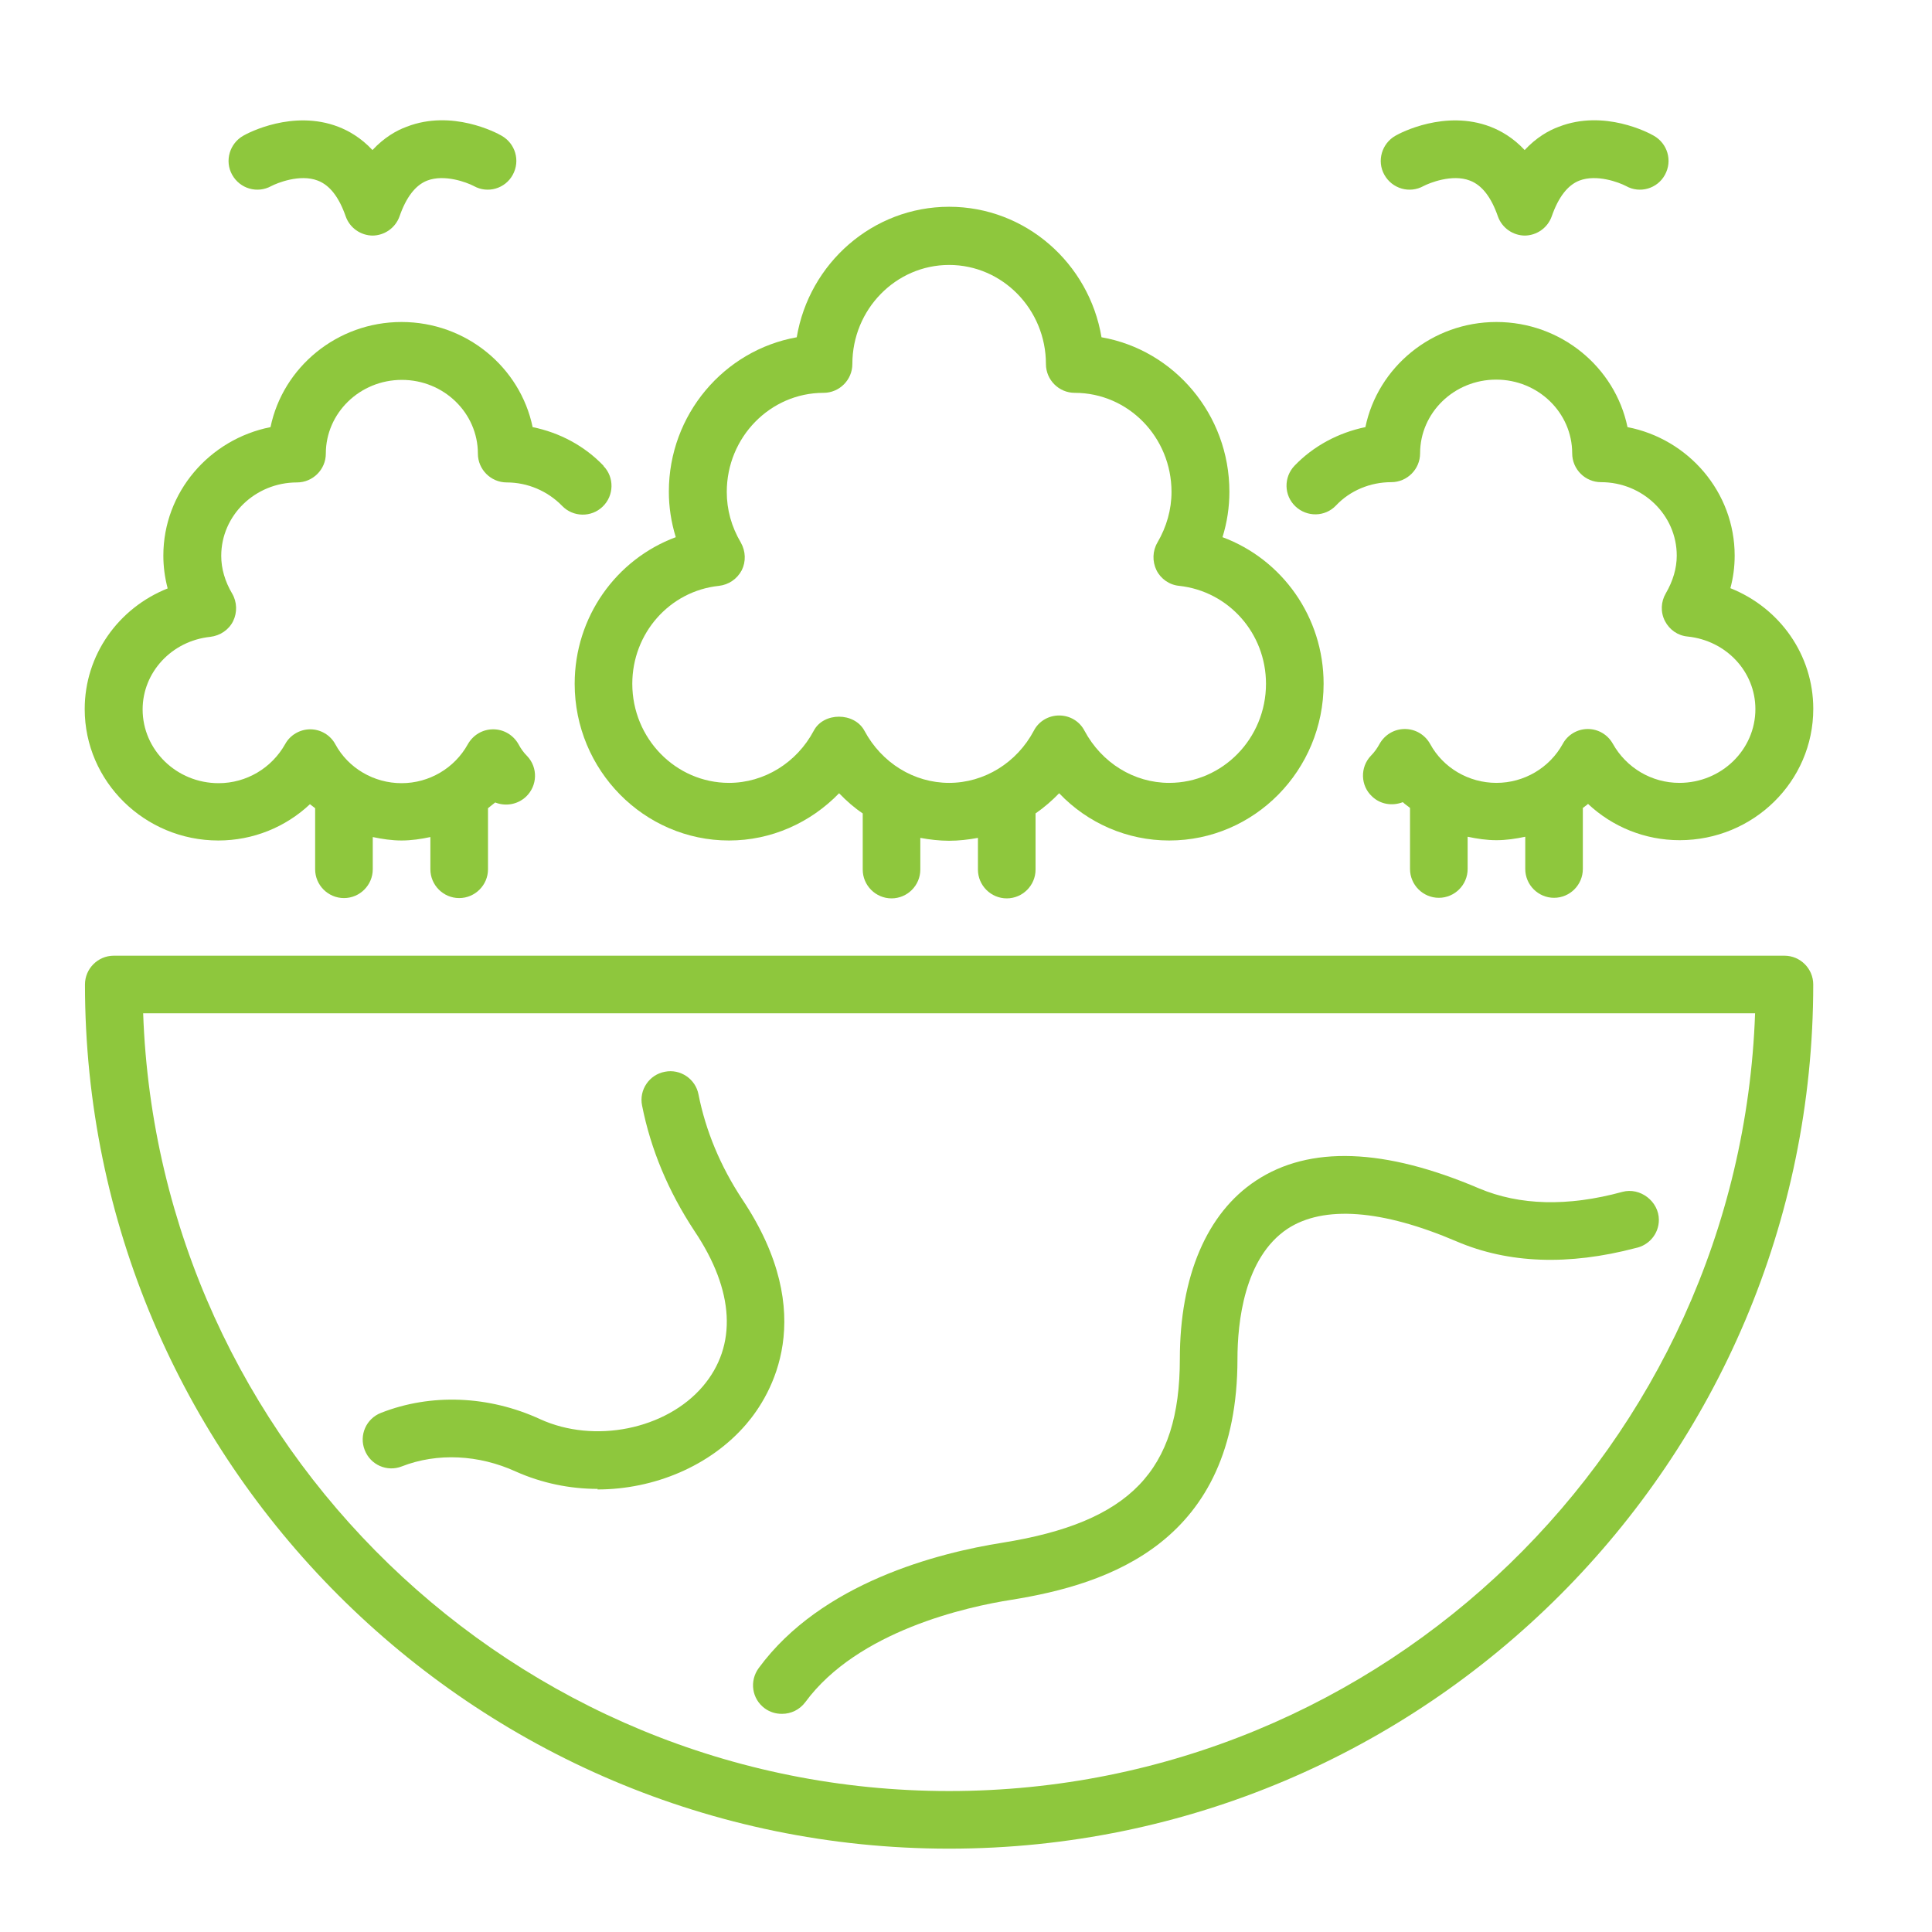
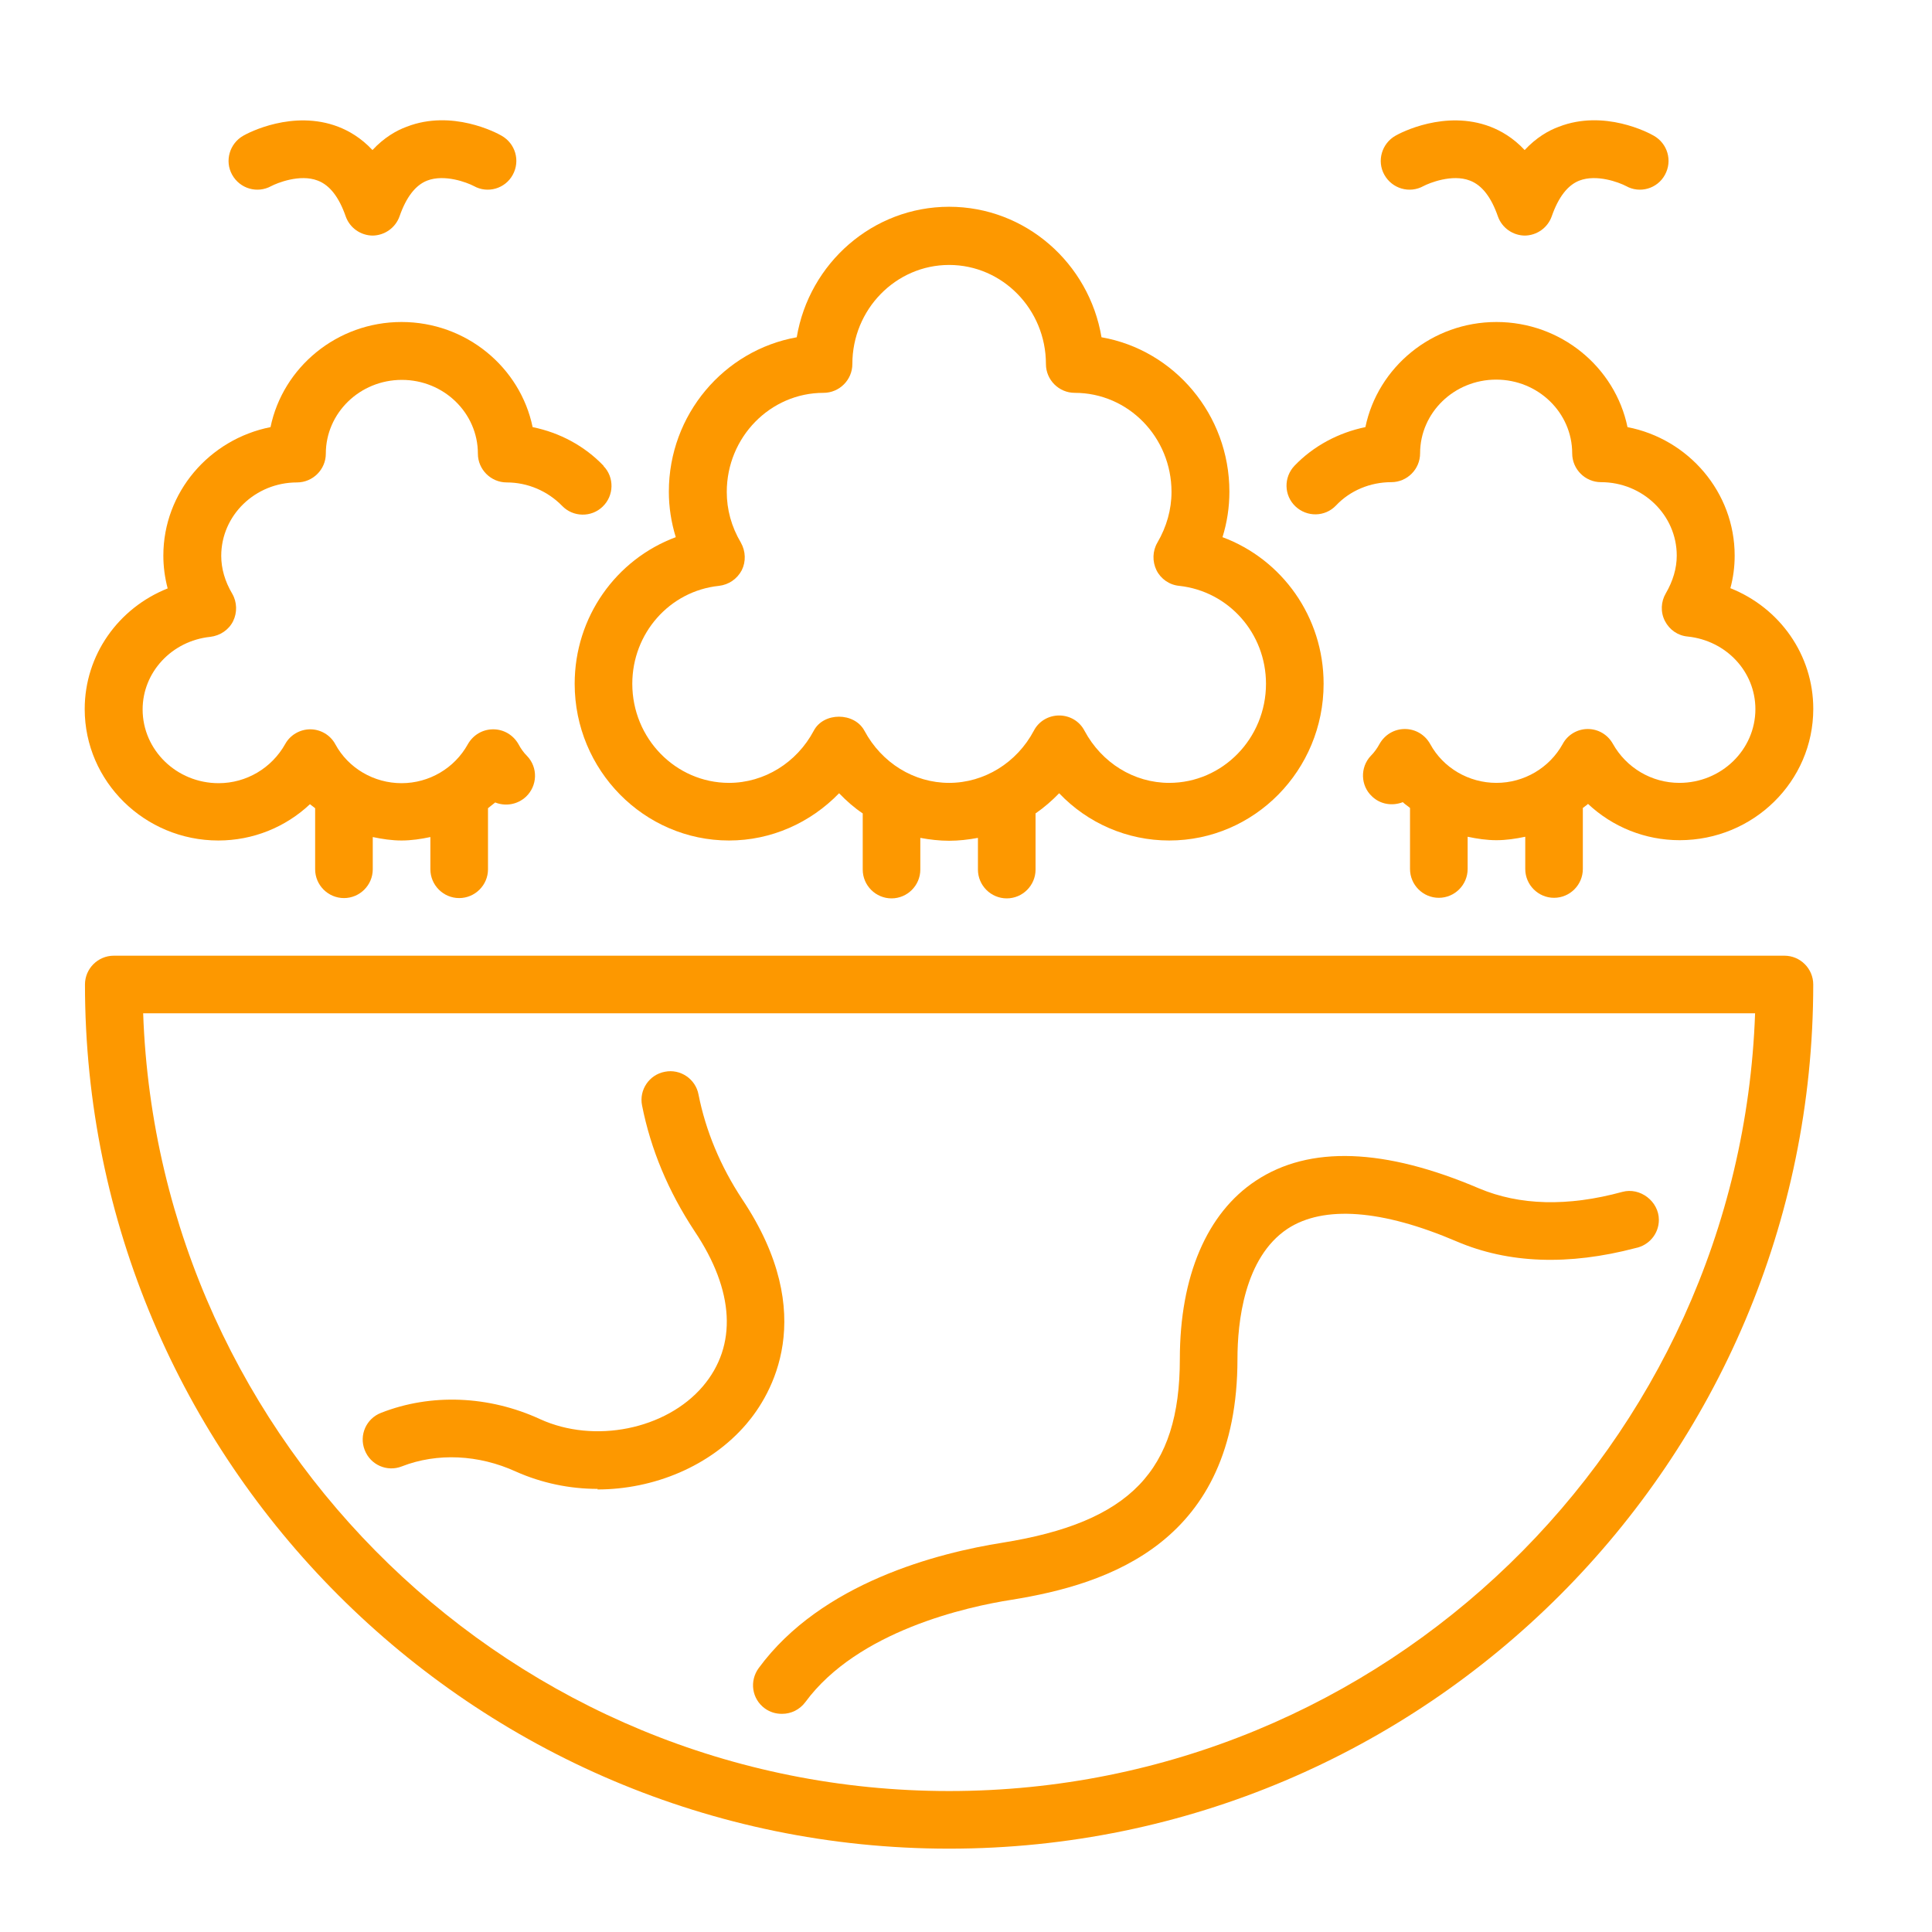
<svg xmlns="http://www.w3.org/2000/svg" width="51" height="51" viewBox="0 0 51 51" fill="none">
-   <path d="M25.054 48.8C12.478 48.8 2.243 38.565 2.243 25.988C2.243 25.57 2.585 25.228 3.004 25.228H47.105C47.523 25.228 47.865 25.57 47.865 25.988C47.865 38.565 37.631 48.8 25.054 48.8ZM3.779 26.749C4.182 38.139 13.573 47.279 25.054 47.279C36.536 47.279 45.926 38.139 46.33 26.749H3.779Z" fill="#8EC73D" />
-   <path d="M45.676 15.533C45.753 15.252 45.791 14.963 45.791 14.667C45.791 12.994 44.574 11.587 42.962 11.275C42.635 9.694 41.206 8.5 39.502 8.5C37.799 8.5 36.37 9.694 36.043 11.275C35.336 11.42 34.674 11.77 34.172 12.294C33.883 12.598 33.891 13.077 34.195 13.366C34.499 13.655 34.978 13.648 35.267 13.344C35.64 12.948 36.172 12.728 36.727 12.728C37.145 12.728 37.487 12.386 37.487 11.967C37.487 10.895 38.385 10.021 39.495 10.021C40.605 10.021 41.502 10.895 41.502 11.967C41.502 12.386 41.844 12.728 42.262 12.728C43.365 12.728 44.262 13.595 44.262 14.667C44.262 15.001 44.163 15.336 43.973 15.663C43.844 15.883 43.829 16.157 43.95 16.393C44.072 16.628 44.293 16.78 44.551 16.803C45.57 16.91 46.338 17.731 46.338 18.719C46.338 19.791 45.441 20.666 44.331 20.666C43.601 20.666 42.932 20.271 42.574 19.632C42.437 19.389 42.186 19.244 41.913 19.244C41.639 19.244 41.38 19.396 41.251 19.64C40.901 20.271 40.232 20.666 39.502 20.666C38.772 20.666 38.096 20.271 37.753 19.64C37.617 19.396 37.366 19.244 37.084 19.244C36.803 19.244 36.552 19.396 36.415 19.64C36.354 19.753 36.278 19.86 36.187 19.951C35.898 20.255 35.913 20.742 36.218 21.023C36.438 21.236 36.757 21.282 37.031 21.175C37.092 21.236 37.16 21.274 37.221 21.328V22.939C37.221 23.358 37.563 23.7 37.982 23.7C38.4 23.7 38.742 23.358 38.742 22.939V22.088C38.993 22.141 39.244 22.179 39.502 22.179C39.761 22.179 40.012 22.141 40.263 22.088V22.939C40.263 23.358 40.605 23.7 41.023 23.7C41.441 23.7 41.783 23.358 41.783 22.939V21.328C41.829 21.29 41.882 21.259 41.92 21.221C42.567 21.829 43.426 22.179 44.338 22.179C46.285 22.179 47.866 20.628 47.866 18.712C47.866 17.282 46.977 16.043 45.676 15.526V15.533Z" fill="#8EC73D" />
-   <path d="M32.271 14.18C32.392 13.792 32.453 13.389 32.453 12.979C32.453 10.941 30.993 9.238 29.077 8.903C28.75 6.949 27.07 5.458 25.055 5.458C23.04 5.458 21.359 6.949 21.032 8.903C19.116 9.245 17.656 10.941 17.656 12.979C17.656 13.382 17.717 13.785 17.839 14.18C16.265 14.765 15.17 16.286 15.17 18.05C15.17 20.331 17.002 22.187 19.245 22.187C20.356 22.187 21.39 21.723 22.15 20.94C22.34 21.137 22.546 21.32 22.774 21.472V22.955C22.774 23.373 23.116 23.715 23.534 23.715C23.952 23.715 24.294 23.373 24.294 22.955V22.118C24.545 22.164 24.796 22.194 25.055 22.194C25.313 22.194 25.564 22.164 25.815 22.118V22.955C25.815 23.373 26.157 23.715 26.576 23.715C26.994 23.715 27.336 23.373 27.336 22.955V21.472C27.556 21.32 27.769 21.137 27.959 20.94C28.712 21.73 29.754 22.187 30.864 22.187C33.115 22.187 34.94 20.331 34.94 18.05C34.94 16.286 33.845 14.765 32.271 14.18ZM30.864 20.666C29.936 20.666 29.085 20.141 28.628 19.29C28.499 19.039 28.241 18.887 27.959 18.887C27.678 18.887 27.419 19.039 27.29 19.29C26.842 20.134 25.982 20.666 25.055 20.666C24.127 20.666 23.276 20.141 22.819 19.29C22.553 18.795 21.739 18.795 21.481 19.29C21.032 20.134 20.173 20.666 19.245 20.666C17.839 20.666 16.691 19.495 16.691 18.05C16.691 16.72 17.672 15.602 18.979 15.465C19.238 15.435 19.458 15.283 19.58 15.054C19.694 14.826 19.686 14.553 19.557 14.324C19.306 13.899 19.185 13.45 19.185 12.986C19.185 11.541 20.333 10.37 21.739 10.37C22.158 10.37 22.5 10.028 22.5 9.61C22.5 8.165 23.648 6.994 25.055 6.994C26.461 6.994 27.61 8.165 27.61 9.61C27.61 10.028 27.952 10.37 28.37 10.37C29.784 10.37 30.925 11.541 30.925 12.986C30.925 13.45 30.796 13.906 30.552 14.324C30.423 14.545 30.415 14.819 30.529 15.054C30.643 15.283 30.872 15.442 31.13 15.465C32.438 15.61 33.419 16.72 33.419 18.05C33.419 19.495 32.271 20.666 30.864 20.666Z" fill="#8EC73D" />
-   <path d="M15.931 12.294C15.429 11.77 14.775 11.42 14.06 11.275C13.733 9.694 12.304 8.5 10.6 8.5C8.897 8.5 7.468 9.694 7.141 11.275C5.529 11.595 4.312 12.994 4.312 14.667C4.312 14.956 4.35 15.245 4.426 15.533C3.126 16.05 2.236 17.29 2.236 18.719C2.236 20.628 3.818 22.187 5.764 22.187C6.677 22.187 7.536 21.837 8.182 21.229C8.228 21.267 8.274 21.297 8.319 21.335V22.947C8.319 23.365 8.661 23.707 9.08 23.707C9.498 23.707 9.84 23.365 9.84 22.947V22.096C10.091 22.149 10.342 22.187 10.6 22.187C10.859 22.187 11.11 22.149 11.361 22.096V22.947C11.361 23.365 11.703 23.707 12.121 23.707C12.539 23.707 12.882 23.365 12.882 22.947V21.335C12.942 21.282 13.011 21.236 13.072 21.183C13.338 21.29 13.657 21.244 13.885 21.031C14.189 20.742 14.205 20.263 13.916 19.959C13.824 19.868 13.748 19.761 13.688 19.647C13.551 19.404 13.3 19.252 13.018 19.252C12.737 19.252 12.486 19.404 12.349 19.647C11.999 20.278 11.33 20.674 10.6 20.674C9.87 20.674 9.194 20.278 8.852 19.647C8.722 19.404 8.464 19.252 8.19 19.252C7.916 19.252 7.658 19.404 7.529 19.64C7.171 20.278 6.502 20.674 5.772 20.674C4.662 20.674 3.765 19.799 3.765 18.727C3.765 17.746 4.533 16.917 5.552 16.811C5.81 16.78 6.038 16.628 6.152 16.4C6.266 16.172 6.259 15.891 6.129 15.67C5.939 15.351 5.84 15.009 5.84 14.674C5.84 13.602 6.738 12.735 7.84 12.735C8.258 12.735 8.601 12.393 8.601 11.975C8.601 10.903 9.498 10.028 10.608 10.028C11.718 10.028 12.615 10.903 12.615 11.975C12.615 12.393 12.958 12.735 13.376 12.735C13.931 12.735 14.456 12.963 14.836 13.351C15.125 13.655 15.611 13.663 15.908 13.374C16.212 13.085 16.22 12.598 15.931 12.302V12.294Z" fill="#8EC73D" />
-   <path d="M40.262 6.219C39.935 6.219 39.646 6.014 39.54 5.71C39.365 5.208 39.122 4.888 38.802 4.767C38.331 4.584 37.722 4.835 37.578 4.911C37.206 5.117 36.749 4.98 36.544 4.615C36.339 4.25 36.475 3.786 36.84 3.581C36.97 3.505 38.148 2.889 39.342 3.345C39.616 3.451 39.943 3.634 40.247 3.961C40.551 3.634 40.878 3.444 41.152 3.345C42.346 2.881 43.524 3.505 43.653 3.581C44.018 3.786 44.155 4.242 43.95 4.615C43.752 4.98 43.288 5.117 42.923 4.911C42.733 4.812 42.148 4.592 41.692 4.767C41.38 4.888 41.137 5.208 40.962 5.71C40.855 6.014 40.566 6.219 40.239 6.219H40.262Z" fill="#8EC73D" />
-   <path d="M9.847 6.219C9.52 6.219 9.231 6.014 9.125 5.71C8.95 5.208 8.707 4.888 8.387 4.767C7.916 4.584 7.308 4.835 7.163 4.911C6.79 5.117 6.334 4.98 6.129 4.615C5.924 4.25 6.06 3.786 6.425 3.581C6.555 3.505 7.733 2.889 8.927 3.345C9.201 3.451 9.528 3.634 9.832 3.961C10.136 3.634 10.463 3.444 10.737 3.345C11.931 2.881 13.109 3.505 13.238 3.581C13.603 3.786 13.74 4.242 13.535 4.615C13.337 4.98 12.873 5.117 12.508 4.911C12.318 4.812 11.733 4.592 11.277 4.767C10.965 4.888 10.722 5.208 10.547 5.71C10.44 6.014 10.151 6.219 9.824 6.219H9.847Z" fill="#8EC73D" />
-   <path d="M20.637 45.241C20.477 45.241 20.325 45.196 20.188 45.097C19.846 44.846 19.778 44.374 20.029 44.032C21.686 41.774 24.773 40.991 26.461 40.724C29.83 40.185 31.145 38.824 31.145 35.873C31.145 33.691 31.86 32.018 33.153 31.167C34.567 30.231 36.552 30.307 39.046 31.372C40.11 31.82 41.38 31.858 42.825 31.463C43.296 31.334 43.79 31.714 43.79 32.201C43.79 32.573 43.524 32.877 43.174 32.946C41.41 33.41 39.821 33.356 38.453 32.771C36.483 31.927 34.94 31.813 33.989 32.436C32.841 33.197 32.666 34.915 32.666 35.873C32.666 40.717 29.26 41.819 26.705 42.23C25.526 42.413 22.644 43.051 21.261 44.929C21.108 45.135 20.88 45.241 20.645 45.241H20.637Z" fill="#8EC73D" />
-   <path d="M15.778 39.303C15.04 39.303 14.303 39.151 13.618 38.846C12.638 38.398 11.543 38.344 10.607 38.709C10.22 38.862 9.779 38.672 9.627 38.276C9.474 37.888 9.665 37.447 10.06 37.295C11.375 36.778 12.904 36.839 14.257 37.462C15.687 38.116 17.58 37.736 18.553 36.596C19.466 35.523 19.39 34.071 18.333 32.497C17.641 31.448 17.177 30.338 16.949 29.182C16.865 28.771 17.139 28.368 17.55 28.292C17.96 28.209 18.363 28.483 18.439 28.893C18.629 29.851 19.017 30.786 19.595 31.661C21.64 34.725 20.355 36.831 19.701 37.592C18.751 38.702 17.261 39.318 15.77 39.318L15.778 39.303Z" fill="#8EC73D" />
+   <path d="M25.054 48.8C12.478 48.8 2.243 38.565 2.243 25.988C2.243 25.57 2.585 25.228 3.004 25.228H47.105C47.523 25.228 47.865 25.57 47.865 25.988C47.865 38.565 37.631 48.8 25.054 48.8ZM3.779 26.749C4.182 38.139 13.573 47.279 25.054 47.279C36.536 47.279 45.926 38.139 46.33 26.749H3.779Z" fill="#FD9800" />
+   <path d="M45.676 15.533C45.753 15.252 45.791 14.963 45.791 14.667C45.791 12.994 44.574 11.587 42.962 11.275C42.635 9.694 41.206 8.5 39.502 8.5C37.799 8.5 36.37 9.694 36.043 11.275C35.336 11.42 34.674 11.77 34.172 12.294C33.883 12.598 33.891 13.077 34.195 13.366C34.499 13.655 34.978 13.648 35.267 13.344C35.64 12.948 36.172 12.728 36.727 12.728C37.145 12.728 37.487 12.386 37.487 11.967C37.487 10.895 38.385 10.021 39.495 10.021C40.605 10.021 41.502 10.895 41.502 11.967C41.502 12.386 41.844 12.728 42.262 12.728C43.365 12.728 44.262 13.595 44.262 14.667C44.262 15.001 44.163 15.336 43.973 15.663C43.844 15.883 43.829 16.157 43.95 16.393C44.072 16.628 44.293 16.78 44.551 16.803C45.57 16.91 46.338 17.731 46.338 18.719C46.338 19.791 45.441 20.666 44.331 20.666C43.601 20.666 42.932 20.271 42.574 19.632C42.437 19.389 42.186 19.244 41.913 19.244C41.639 19.244 41.38 19.396 41.251 19.64C40.901 20.271 40.232 20.666 39.502 20.666C38.772 20.666 38.096 20.271 37.753 19.64C37.617 19.396 37.366 19.244 37.084 19.244C36.803 19.244 36.552 19.396 36.415 19.64C36.354 19.753 36.278 19.86 36.187 19.951C35.898 20.255 35.913 20.742 36.218 21.023C36.438 21.236 36.757 21.282 37.031 21.175C37.092 21.236 37.16 21.274 37.221 21.328V22.939C37.221 23.358 37.563 23.7 37.982 23.7C38.4 23.7 38.742 23.358 38.742 22.939V22.088C38.993 22.141 39.244 22.179 39.502 22.179C39.761 22.179 40.012 22.141 40.263 22.088V22.939C40.263 23.358 40.605 23.7 41.023 23.7C41.441 23.7 41.783 23.358 41.783 22.939V21.328C41.829 21.29 41.882 21.259 41.92 21.221C42.567 21.829 43.426 22.179 44.338 22.179C46.285 22.179 47.866 20.628 47.866 18.712C47.866 17.282 46.977 16.043 45.676 15.526V15.533Z" fill="#FD9800" />
+   <path d="M32.271 14.18C32.392 13.792 32.453 13.389 32.453 12.979C32.453 10.941 30.993 9.238 29.077 8.903C28.75 6.949 27.07 5.458 25.055 5.458C23.04 5.458 21.359 6.949 21.032 8.903C19.116 9.245 17.656 10.941 17.656 12.979C17.656 13.382 17.717 13.785 17.839 14.18C16.265 14.765 15.17 16.286 15.17 18.05C15.17 20.331 17.002 22.187 19.245 22.187C20.356 22.187 21.39 21.723 22.15 20.94C22.34 21.137 22.546 21.32 22.774 21.472V22.955C22.774 23.373 23.116 23.715 23.534 23.715C23.952 23.715 24.294 23.373 24.294 22.955V22.118C24.545 22.164 24.796 22.194 25.055 22.194C25.313 22.194 25.564 22.164 25.815 22.118V22.955C25.815 23.373 26.157 23.715 26.576 23.715C26.994 23.715 27.336 23.373 27.336 22.955V21.472C27.556 21.32 27.769 21.137 27.959 20.94C28.712 21.73 29.754 22.187 30.864 22.187C33.115 22.187 34.94 20.331 34.94 18.05C34.94 16.286 33.845 14.765 32.271 14.18ZM30.864 20.666C29.936 20.666 29.085 20.141 28.628 19.29C28.499 19.039 28.241 18.887 27.959 18.887C27.678 18.887 27.419 19.039 27.29 19.29C26.842 20.134 25.982 20.666 25.055 20.666C24.127 20.666 23.276 20.141 22.819 19.29C22.553 18.795 21.739 18.795 21.481 19.29C21.032 20.134 20.173 20.666 19.245 20.666C17.839 20.666 16.691 19.495 16.691 18.05C16.691 16.72 17.672 15.602 18.979 15.465C19.238 15.435 19.458 15.283 19.58 15.054C19.694 14.826 19.686 14.553 19.557 14.324C19.306 13.899 19.185 13.45 19.185 12.986C19.185 11.541 20.333 10.37 21.739 10.37C22.158 10.37 22.5 10.028 22.5 9.61C22.5 8.165 23.648 6.994 25.055 6.994C26.461 6.994 27.61 8.165 27.61 9.61C27.61 10.028 27.952 10.37 28.37 10.37C29.784 10.37 30.925 11.541 30.925 12.986C30.925 13.45 30.796 13.906 30.552 14.324C30.423 14.545 30.415 14.819 30.529 15.054C30.643 15.283 30.872 15.442 31.13 15.465C32.438 15.61 33.419 16.72 33.419 18.05C33.419 19.495 32.271 20.666 30.864 20.666Z" fill="#FD9800" />
+   <path d="M15.931 12.294C15.429 11.77 14.775 11.42 14.06 11.275C13.733 9.694 12.304 8.5 10.6 8.5C8.897 8.5 7.468 9.694 7.141 11.275C5.529 11.595 4.312 12.994 4.312 14.667C4.312 14.956 4.35 15.245 4.426 15.533C3.126 16.05 2.236 17.29 2.236 18.719C2.236 20.628 3.818 22.187 5.764 22.187C6.677 22.187 7.536 21.837 8.182 21.229C8.228 21.267 8.274 21.297 8.319 21.335V22.947C8.319 23.365 8.661 23.707 9.08 23.707C9.498 23.707 9.84 23.365 9.84 22.947V22.096C10.091 22.149 10.342 22.187 10.6 22.187C10.859 22.187 11.11 22.149 11.361 22.096V22.947C11.361 23.365 11.703 23.707 12.121 23.707C12.539 23.707 12.882 23.365 12.882 22.947V21.335C12.942 21.282 13.011 21.236 13.072 21.183C13.338 21.29 13.657 21.244 13.885 21.031C14.189 20.742 14.205 20.263 13.916 19.959C13.824 19.868 13.748 19.761 13.688 19.647C13.551 19.404 13.3 19.252 13.018 19.252C12.737 19.252 12.486 19.404 12.349 19.647C11.999 20.278 11.33 20.674 10.6 20.674C9.87 20.674 9.194 20.278 8.852 19.647C8.722 19.404 8.464 19.252 8.19 19.252C7.916 19.252 7.658 19.404 7.529 19.64C7.171 20.278 6.502 20.674 5.772 20.674C4.662 20.674 3.765 19.799 3.765 18.727C3.765 17.746 4.533 16.917 5.552 16.811C5.81 16.78 6.038 16.628 6.152 16.4C6.266 16.172 6.259 15.891 6.129 15.67C5.939 15.351 5.84 15.009 5.84 14.674C5.84 13.602 6.738 12.735 7.84 12.735C8.258 12.735 8.601 12.393 8.601 11.975C8.601 10.903 9.498 10.028 10.608 10.028C11.718 10.028 12.615 10.903 12.615 11.975C12.615 12.393 12.958 12.735 13.376 12.735C13.931 12.735 14.456 12.963 14.836 13.351C15.125 13.655 15.611 13.663 15.908 13.374C16.212 13.085 16.22 12.598 15.931 12.302V12.294Z" fill="#FD9800" />
+   <path d="M40.262 6.219C39.935 6.219 39.646 6.014 39.54 5.71C39.365 5.208 39.122 4.888 38.802 4.767C38.331 4.584 37.722 4.835 37.578 4.911C37.206 5.117 36.749 4.98 36.544 4.615C36.339 4.25 36.475 3.786 36.84 3.581C36.97 3.505 38.148 2.889 39.342 3.345C39.616 3.451 39.943 3.634 40.247 3.961C40.551 3.634 40.878 3.444 41.152 3.345C42.346 2.881 43.524 3.505 43.653 3.581C44.018 3.786 44.155 4.242 43.95 4.615C43.752 4.98 43.288 5.117 42.923 4.911C42.733 4.812 42.148 4.592 41.692 4.767C41.38 4.888 41.137 5.208 40.962 5.71C40.855 6.014 40.566 6.219 40.239 6.219H40.262Z" fill="#FD9800" />
+   <path d="M9.847 6.219C9.52 6.219 9.231 6.014 9.125 5.71C8.95 5.208 8.707 4.888 8.387 4.767C7.916 4.584 7.308 4.835 7.163 4.911C6.79 5.117 6.334 4.98 6.129 4.615C5.924 4.25 6.06 3.786 6.425 3.581C6.555 3.505 7.733 2.889 8.927 3.345C9.201 3.451 9.528 3.634 9.832 3.961C10.136 3.634 10.463 3.444 10.737 3.345C11.931 2.881 13.109 3.505 13.238 3.581C13.603 3.786 13.74 4.242 13.535 4.615C13.337 4.98 12.873 5.117 12.508 4.911C12.318 4.812 11.733 4.592 11.277 4.767C10.965 4.888 10.722 5.208 10.547 5.71C10.44 6.014 10.151 6.219 9.824 6.219H9.847Z" fill="#FD9800" />
+   <path d="M20.637 45.241C20.477 45.241 20.325 45.196 20.188 45.097C19.846 44.846 19.778 44.374 20.029 44.032C21.686 41.774 24.773 40.991 26.461 40.724C29.83 40.185 31.145 38.824 31.145 35.873C31.145 33.691 31.86 32.018 33.153 31.167C34.567 30.231 36.552 30.307 39.046 31.372C40.11 31.82 41.38 31.858 42.825 31.463C43.296 31.334 43.79 31.714 43.79 32.201C43.79 32.573 43.524 32.877 43.174 32.946C41.41 33.41 39.821 33.356 38.453 32.771C36.483 31.927 34.94 31.813 33.989 32.436C32.841 33.197 32.666 34.915 32.666 35.873C32.666 40.717 29.26 41.819 26.705 42.23C25.526 42.413 22.644 43.051 21.261 44.929C21.108 45.135 20.88 45.241 20.645 45.241H20.637Z" fill="#FD9800" />
+   <path d="M15.778 39.303C15.04 39.303 14.303 39.151 13.618 38.846C12.638 38.398 11.543 38.344 10.607 38.709C10.22 38.862 9.779 38.672 9.627 38.276C9.474 37.888 9.665 37.447 10.06 37.295C11.375 36.778 12.904 36.839 14.257 37.462C15.687 38.116 17.58 37.736 18.553 36.596C19.466 35.523 19.39 34.071 18.333 32.497C17.641 31.448 17.177 30.338 16.949 29.182C16.865 28.771 17.139 28.368 17.55 28.292C17.96 28.209 18.363 28.483 18.439 28.893C18.629 29.851 19.017 30.786 19.595 31.661C21.64 34.725 20.355 36.831 19.701 37.592C18.751 38.702 17.261 39.318 15.77 39.318L15.778 39.303Z" fill="#FD9800" />
</svg>
